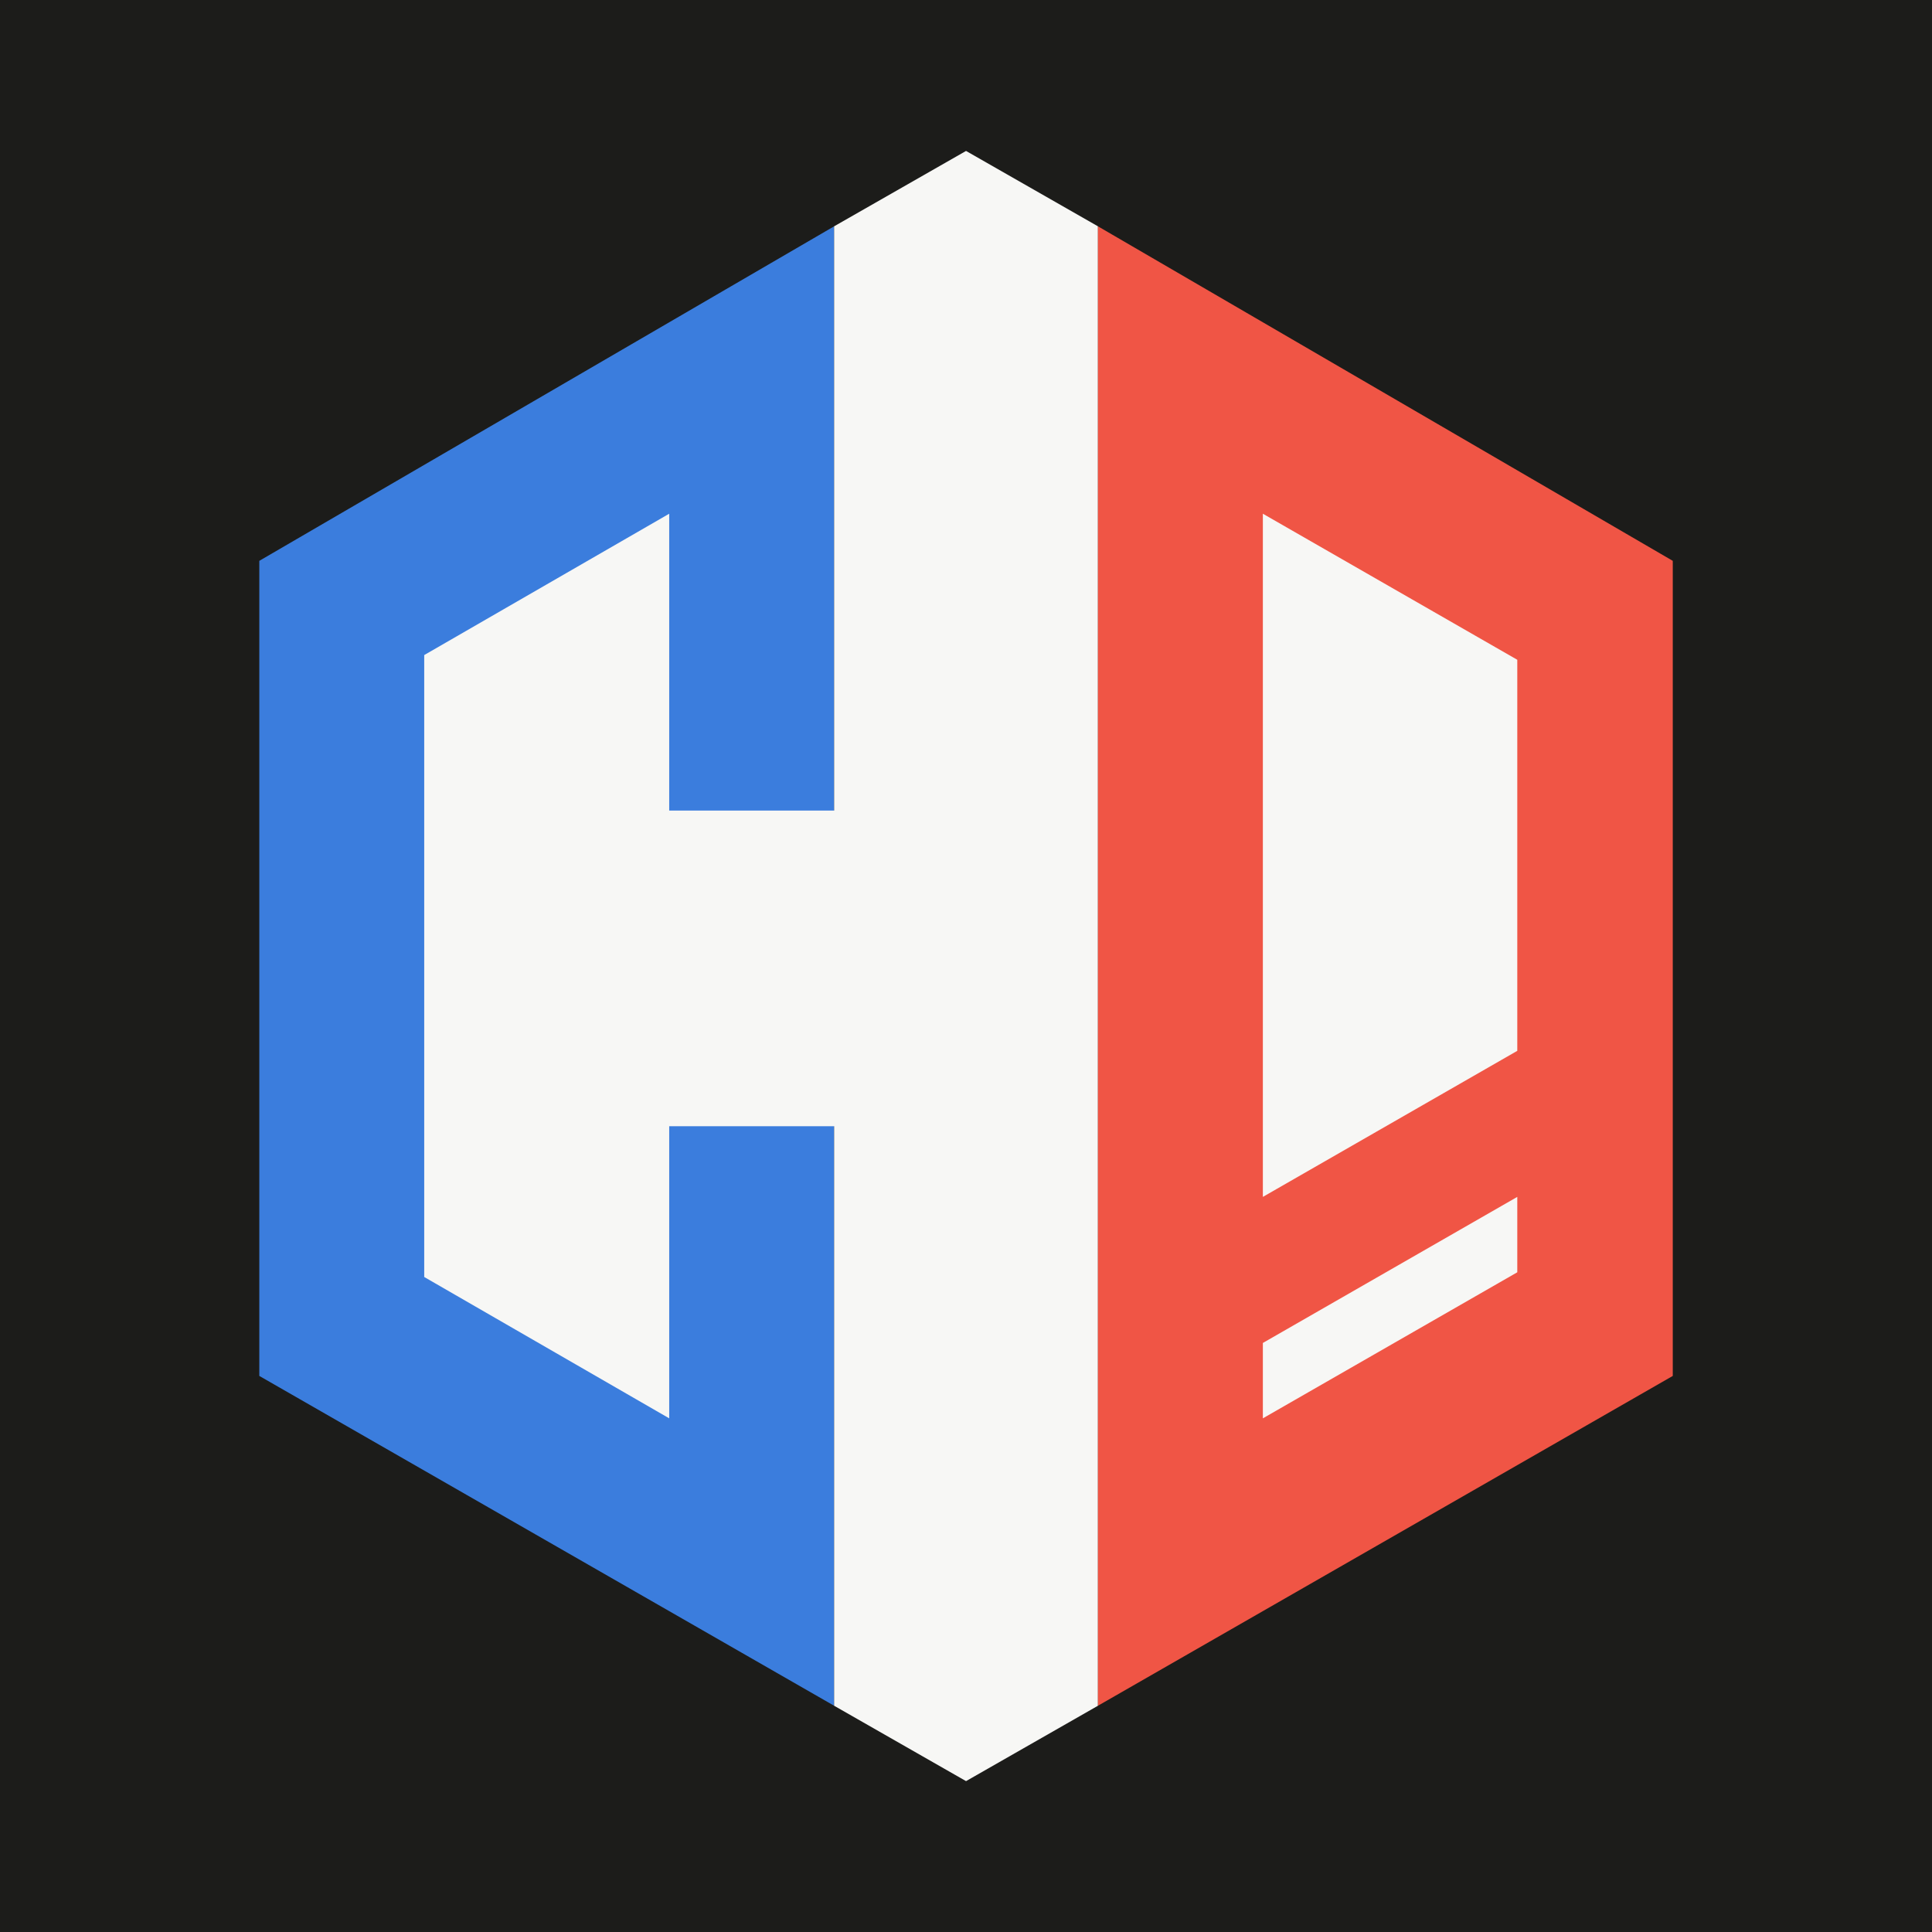
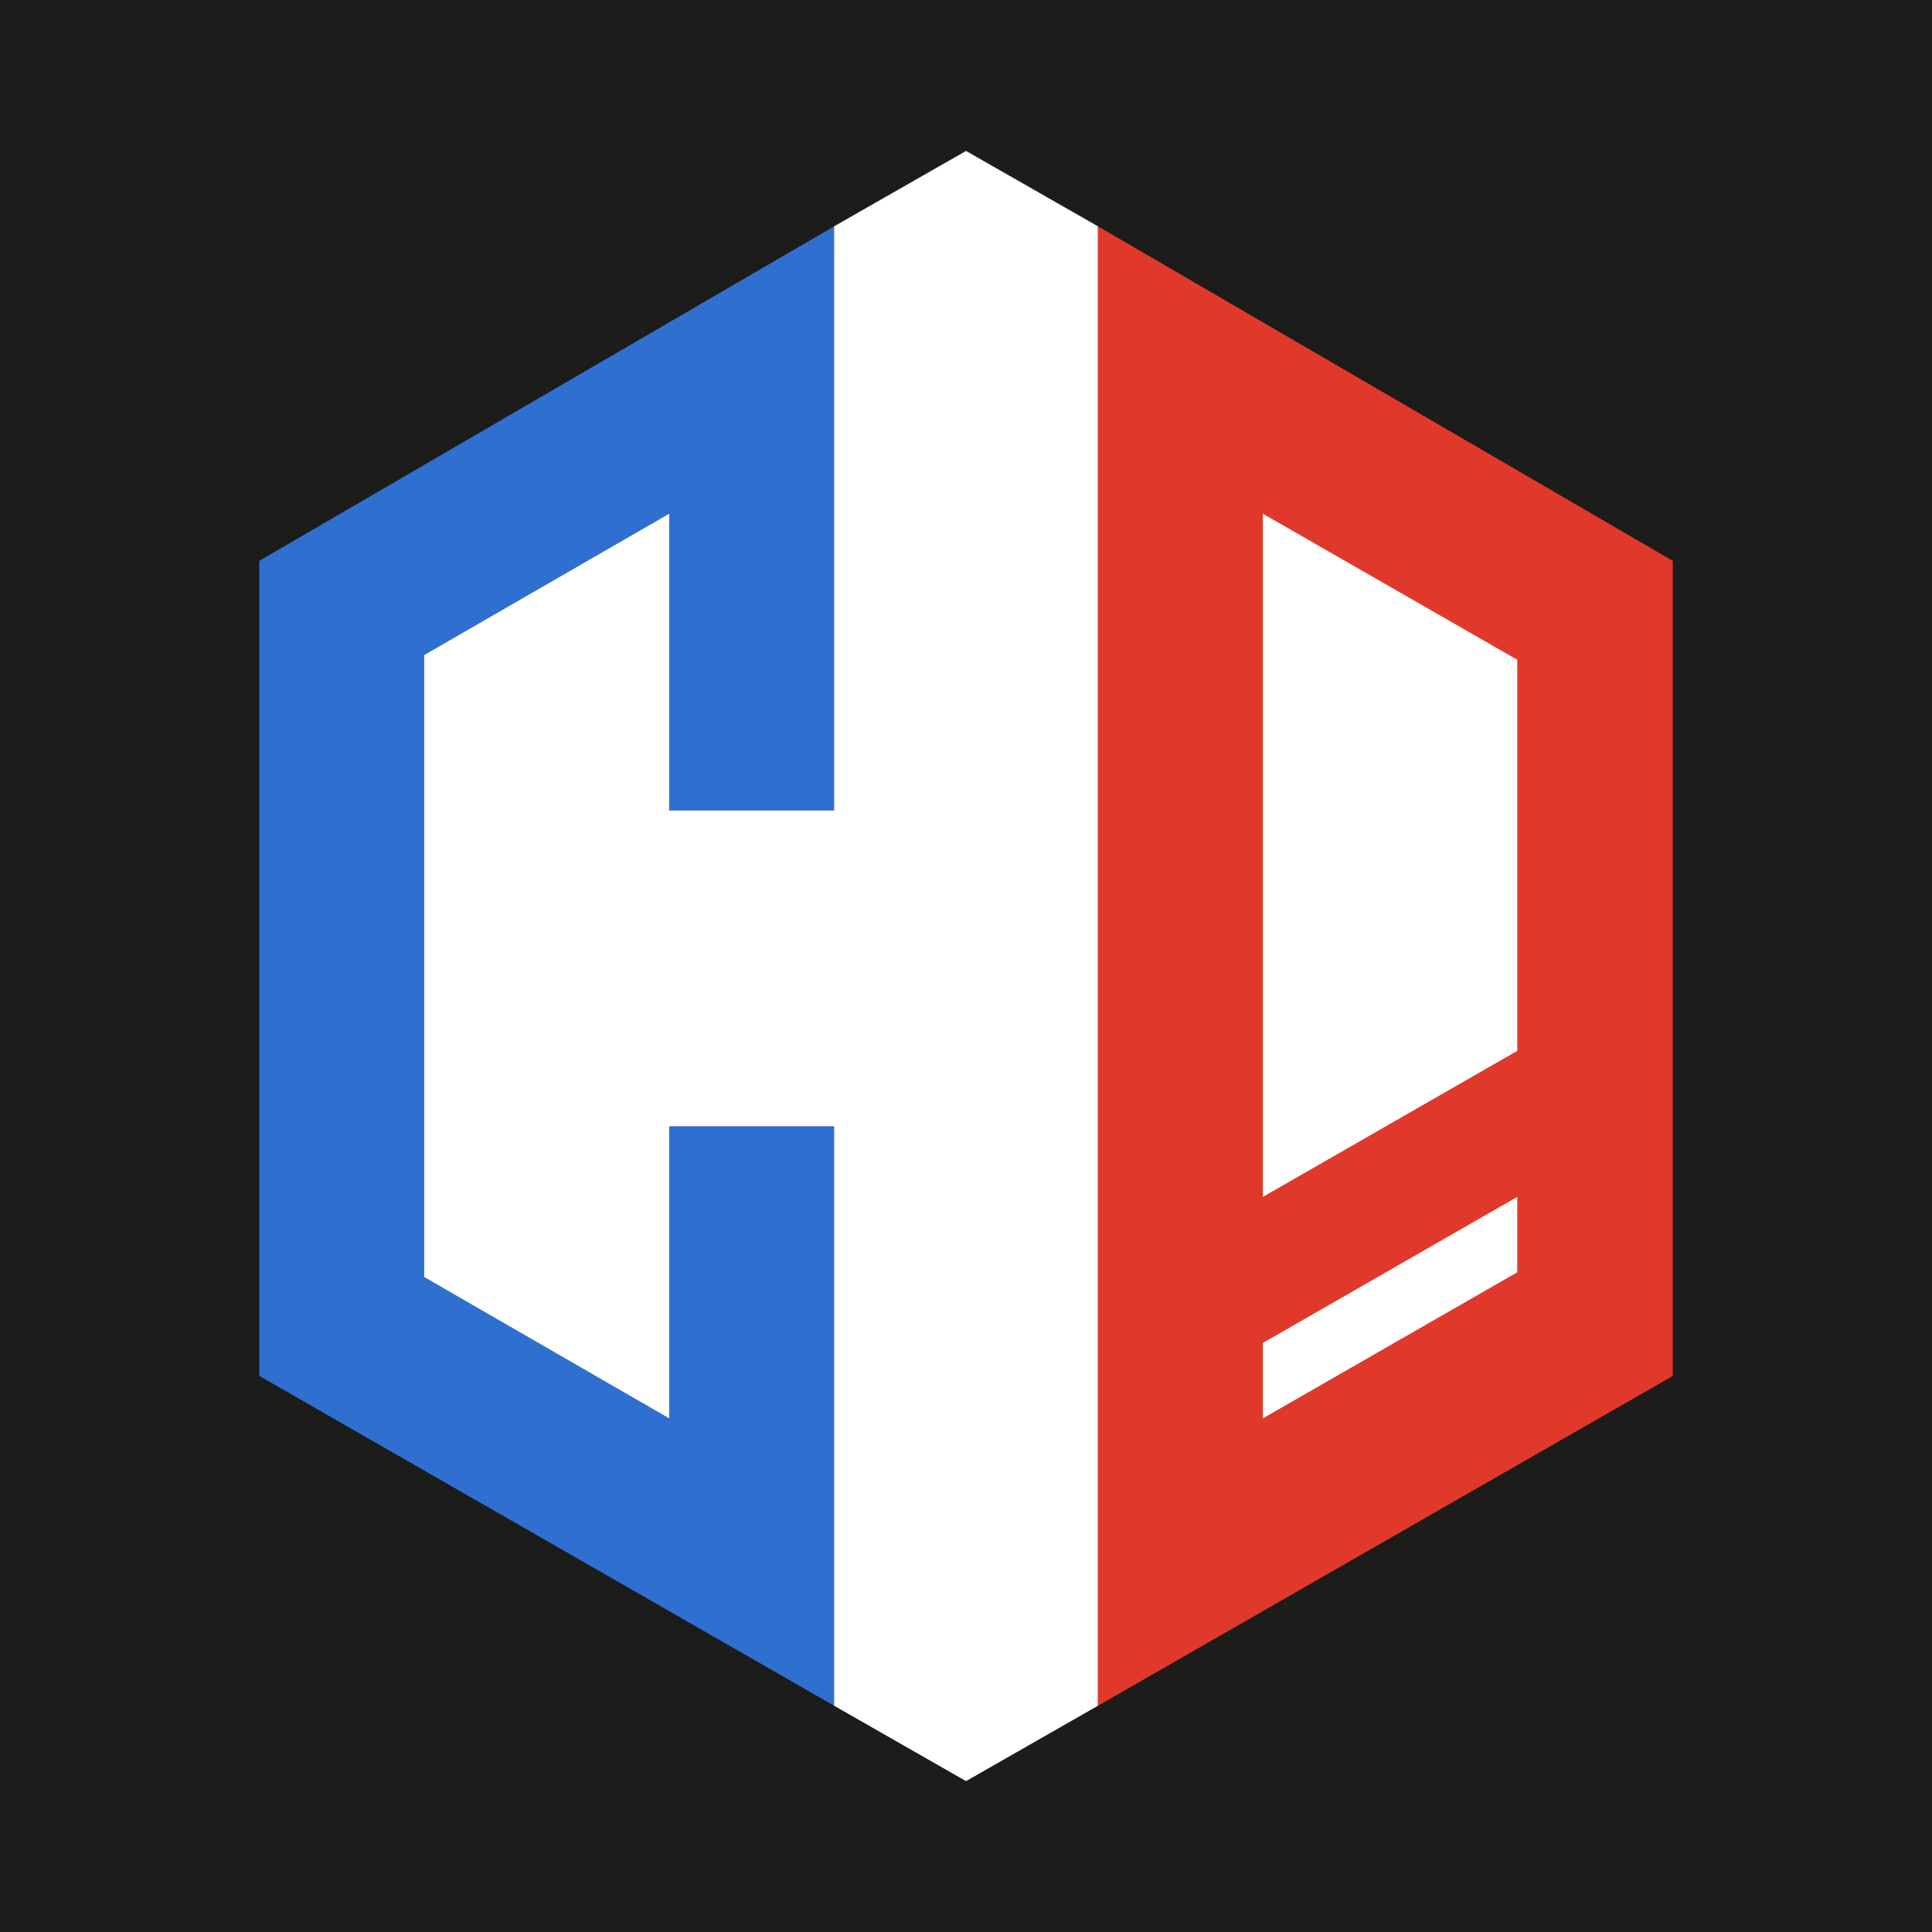
<svg xmlns="http://www.w3.org/2000/svg" viewBox="0 0 512 512" width="512" height="512" role="img" aria-label="Candidathèque">
-   <style>.blue{fill:#3B7DDD}.red{fill:#F05545}.paper{fill:#F7F7F5}.ink{fill:#F2F2EF}.sub{fill:#A5A5A0}</style>
+   <style>.blue{fill:#2F6FD0}.red{fill:#E0392B}.paper{fill:#FFFFFF}</style>
  <rect x="0" y="0" width="512" height="512" fill="#1C1C1A" />
  <g transform="translate(68.72,40) scale(1.2486)">
    <g id="marque">
      <polygon class="blue" points="122,16 122,330 0,260 0,87" />
      <polygon class="paper" points="122,16 150,0 178,16 178,330 150,346 122,330" />
      <polygon class="red" points="178,16 300,87 300,260 178,330" />
      <path class="paper" d="M35 107 L87 77 L87 140 L126 140 L126 207 L87 207 L87 269 L35 239 Z" />
      <path class="paper" d="M213 77 L267 108 L267 191 L213 222 Z" />
      <path class="paper" d="M213 253 L267 222 L267 238 L213 269 Z" />
    </g>
  </g>
</svg>
